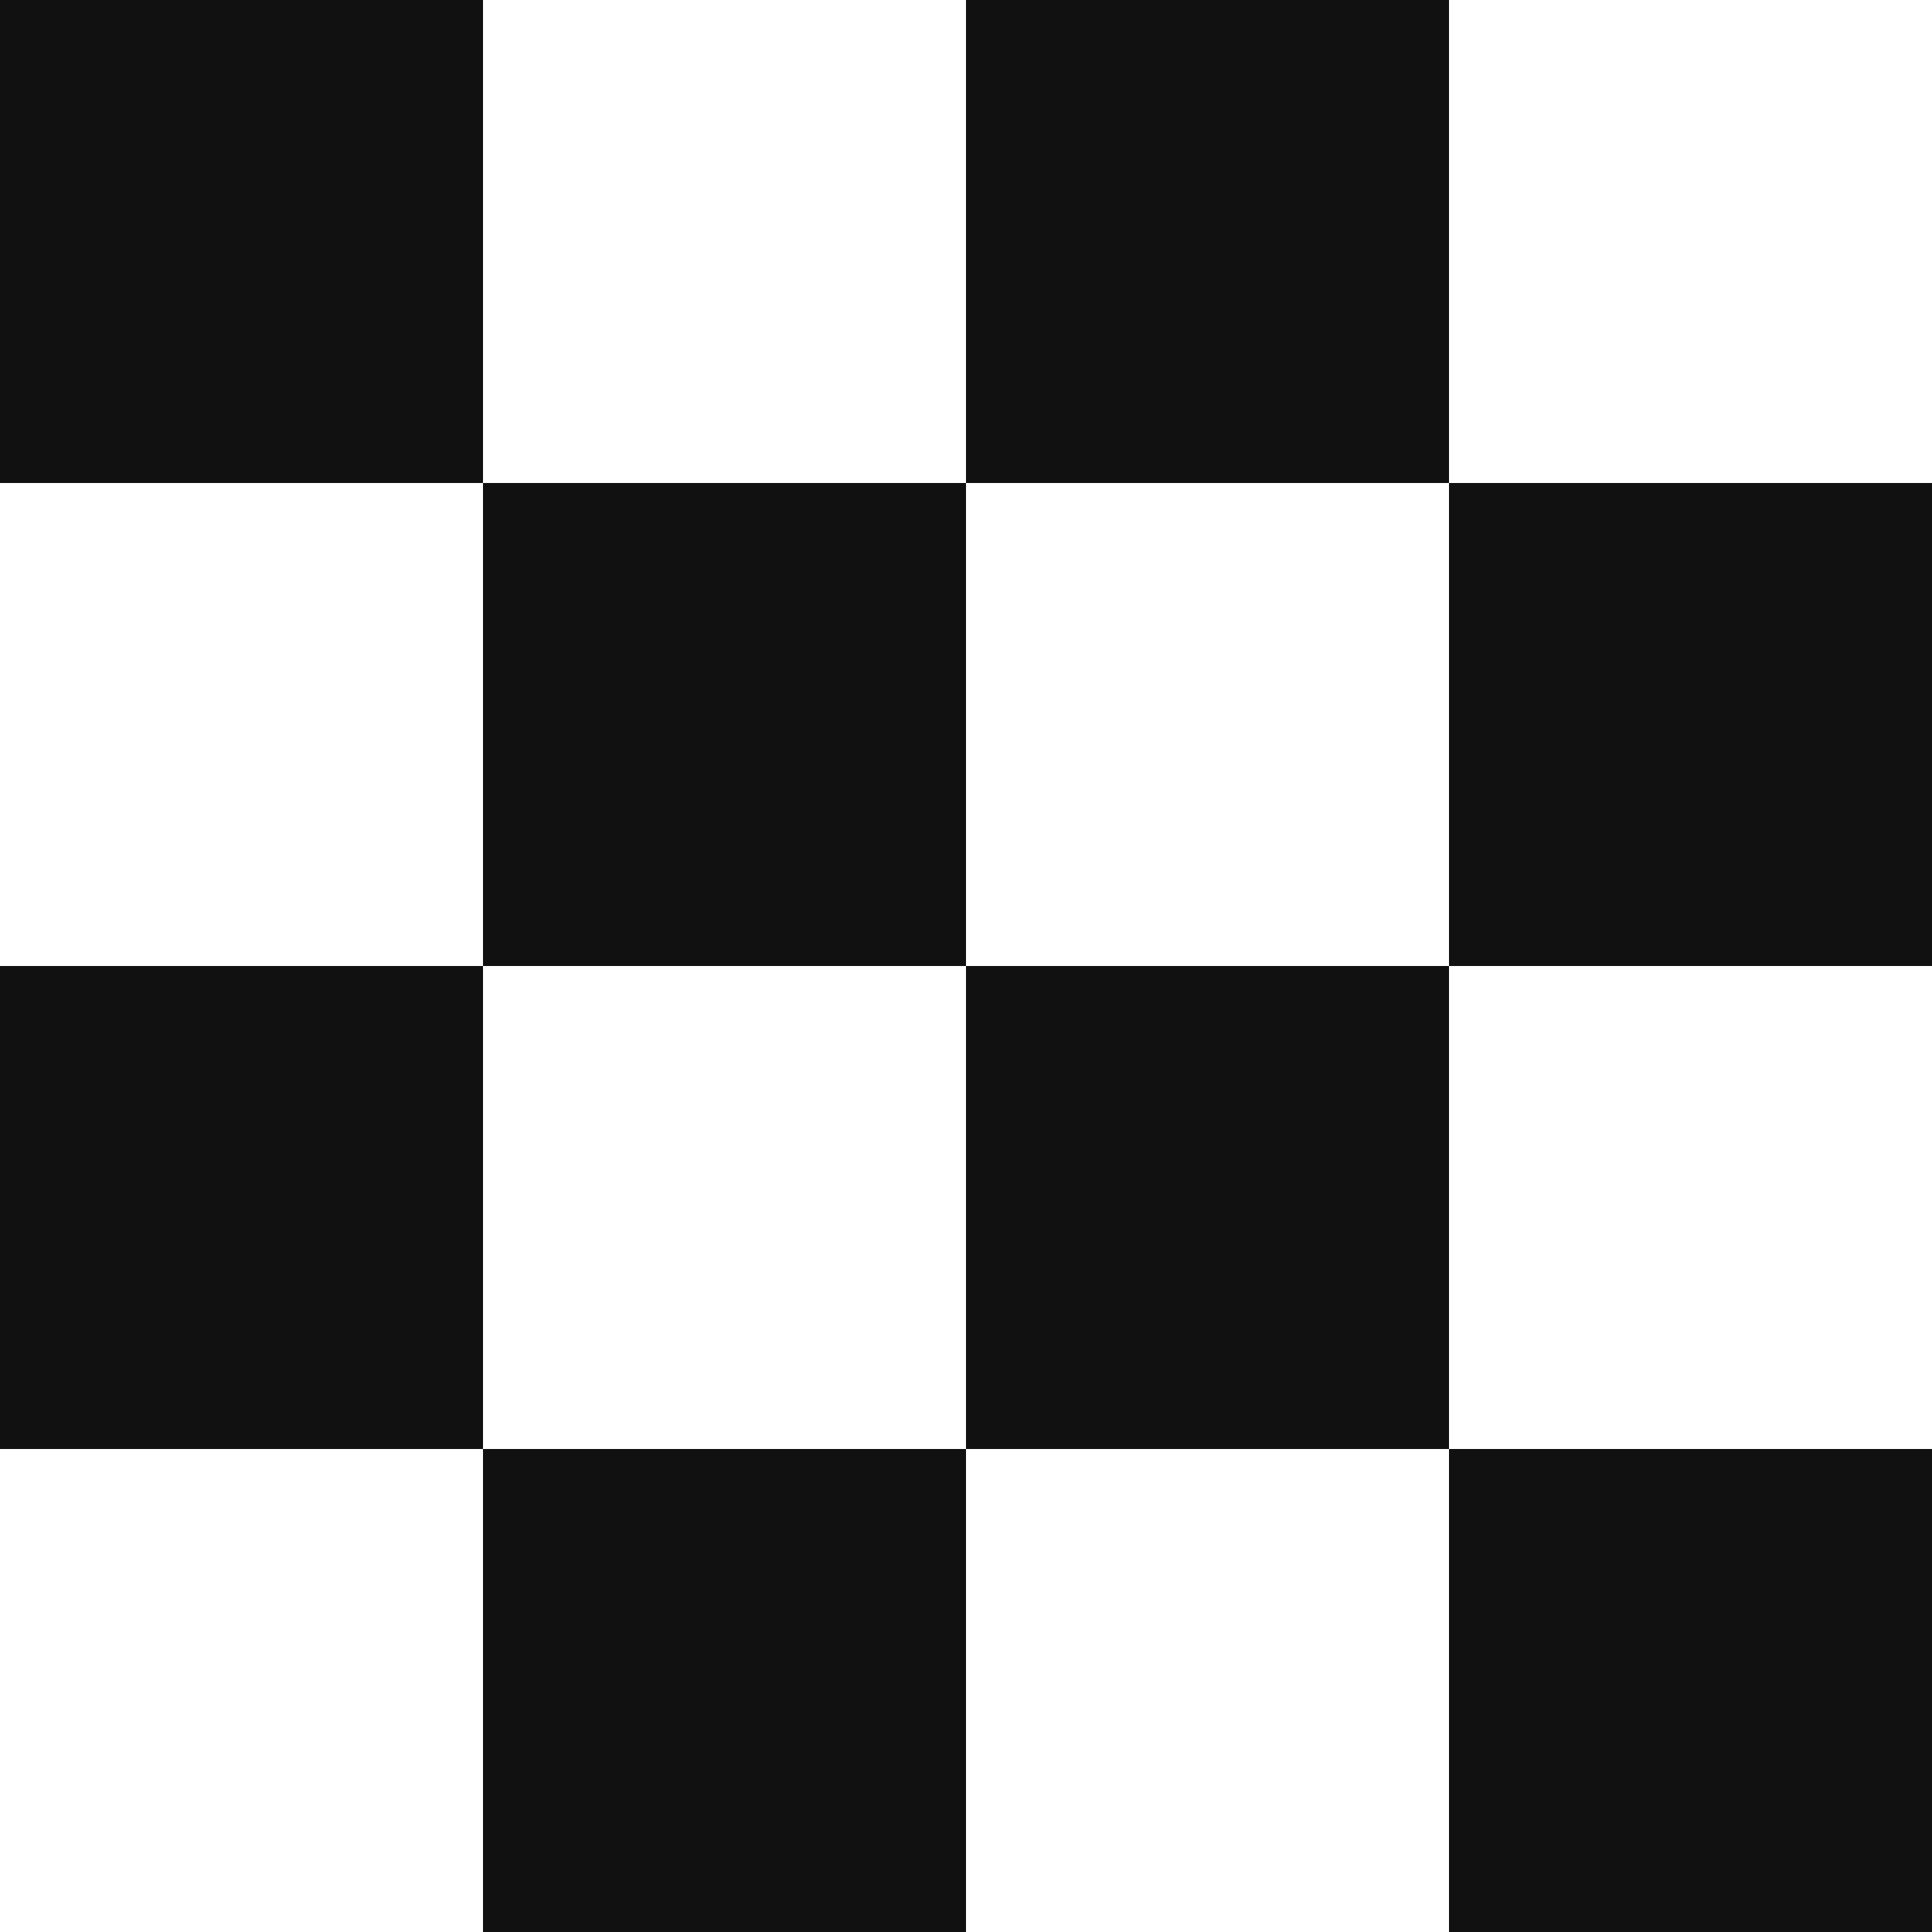
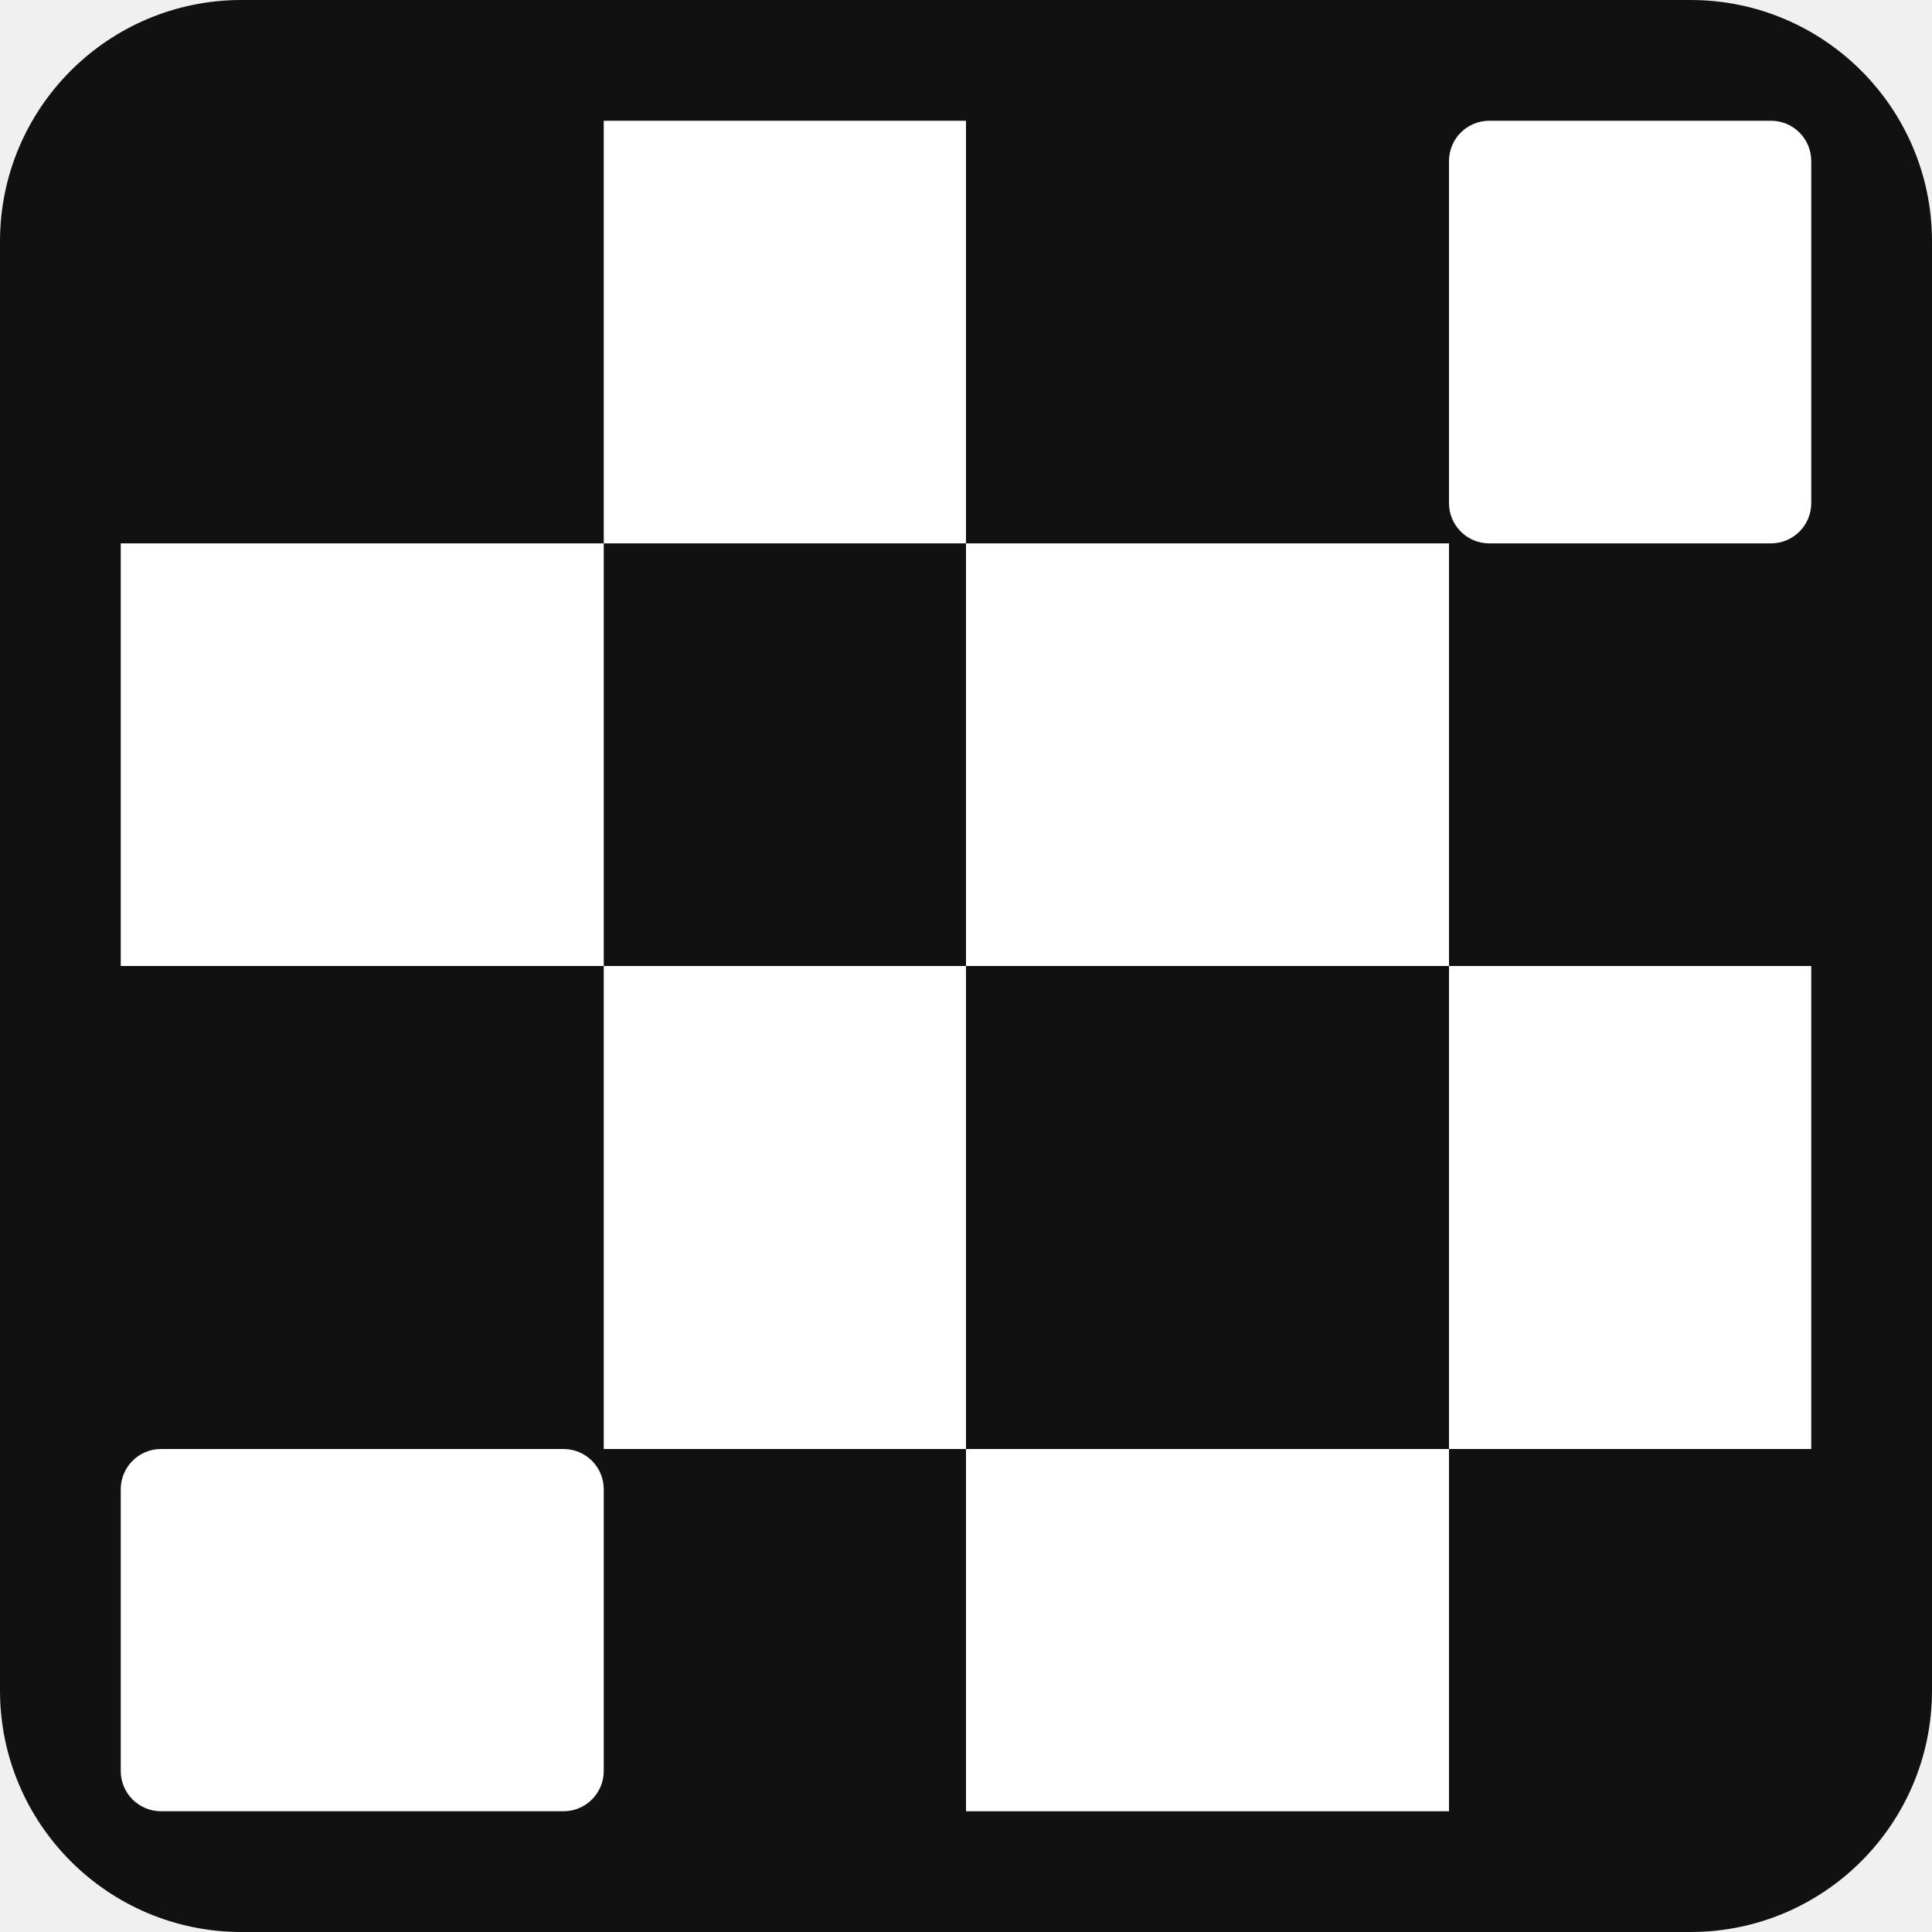
- <svg xmlns="http://www.w3.org/2000/svg" viewBox="0 0 4 4">
-   <path d="M0 0h1v1H0zM2 0h1v1H2zM1 1h1v1H1zM3 1h1v1H3zM0 2h1v1H0zM2 2h1v1H2zM1 3h1v1H1zM3 3h1v1H3z" fill="#111" />
-   <path d="M1 0h1v1H1zM3 0h1v1H3zM0 1h1v1H0zM2 1h1v1H2zM1 2h1v1H1zM3 2h1v1H3zM0 3h1v1H0zM2 3h1v1H2z" fill="#fff" />
+ <svg xmlns="http://www.w3.org/2000/svg" viewBox="0 0 48 48" width="48" height="48">
+   <rect width="48" height="48" rx="6" fill="#111" />
+   <g fill="#fff">
+     <rect x="15" y="3" width="9" height="10.5" />
+     <rect x="36" y="3" width="9" height="10.5" rx="1" />
+     <rect x="3" y="13.5" width="12" height="10.5" />
+     <rect x="24" y="13.5" width="12" height="10.5" />
+     <rect x="15" y="24" width="9" height="12" />
+     <rect x="36" y="24" width="9" height="12" />
+     <rect x="3" y="36" width="12" height="9" rx="1" />
+     <rect x="24" y="36" width="12" height="9" />
+   </g>
</svg>
